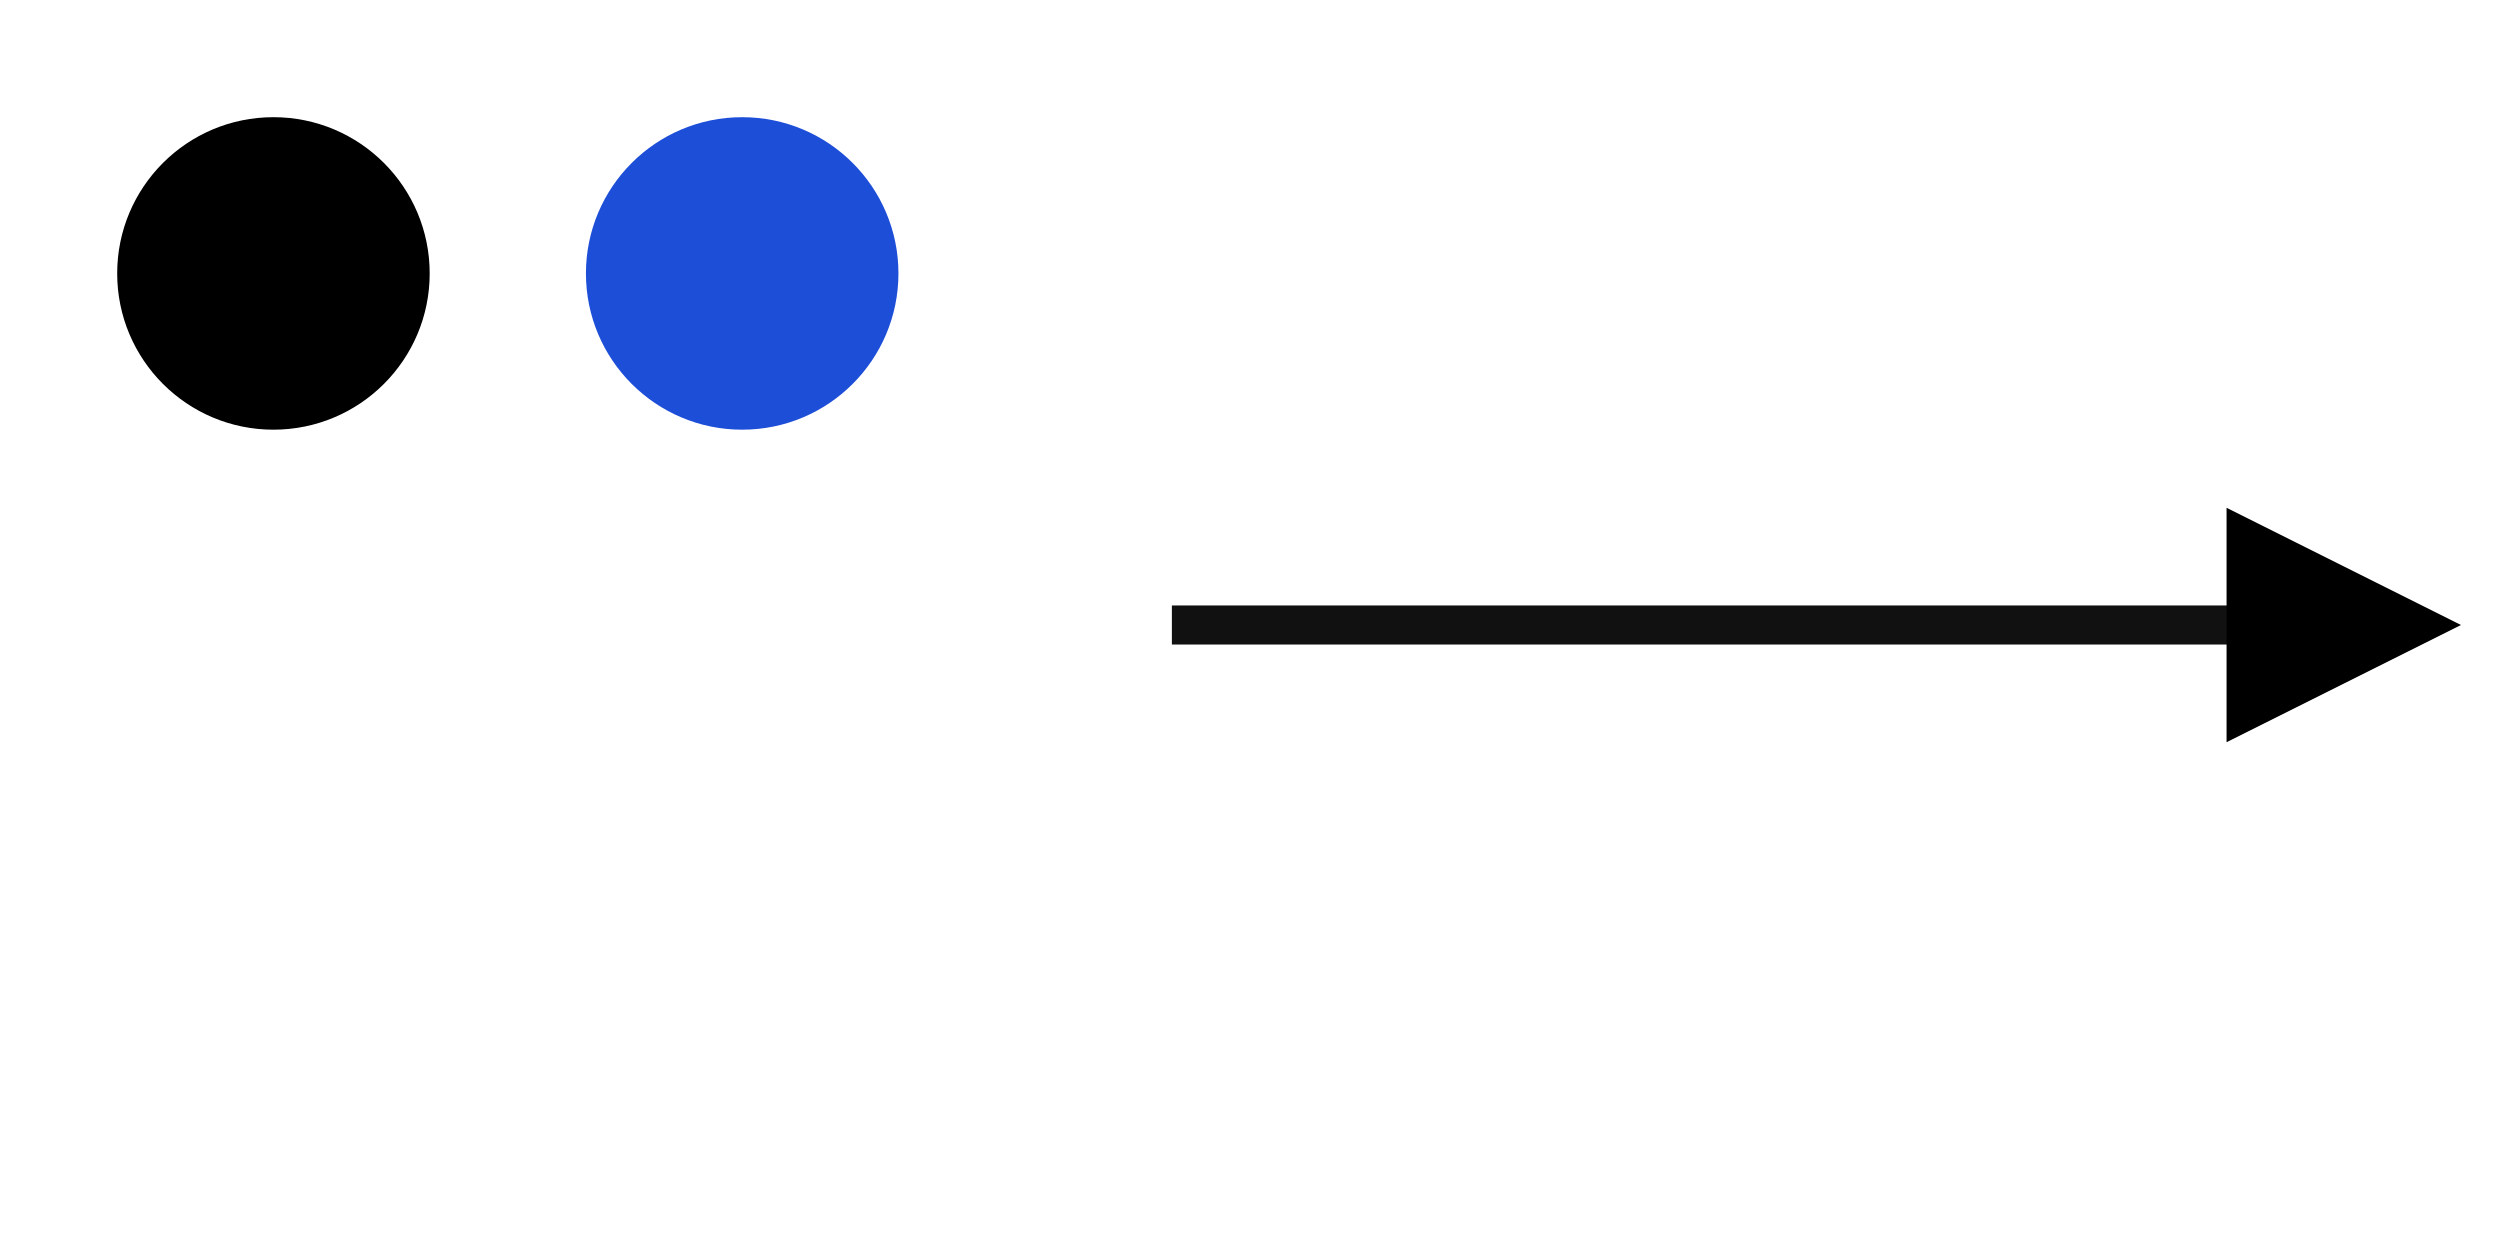
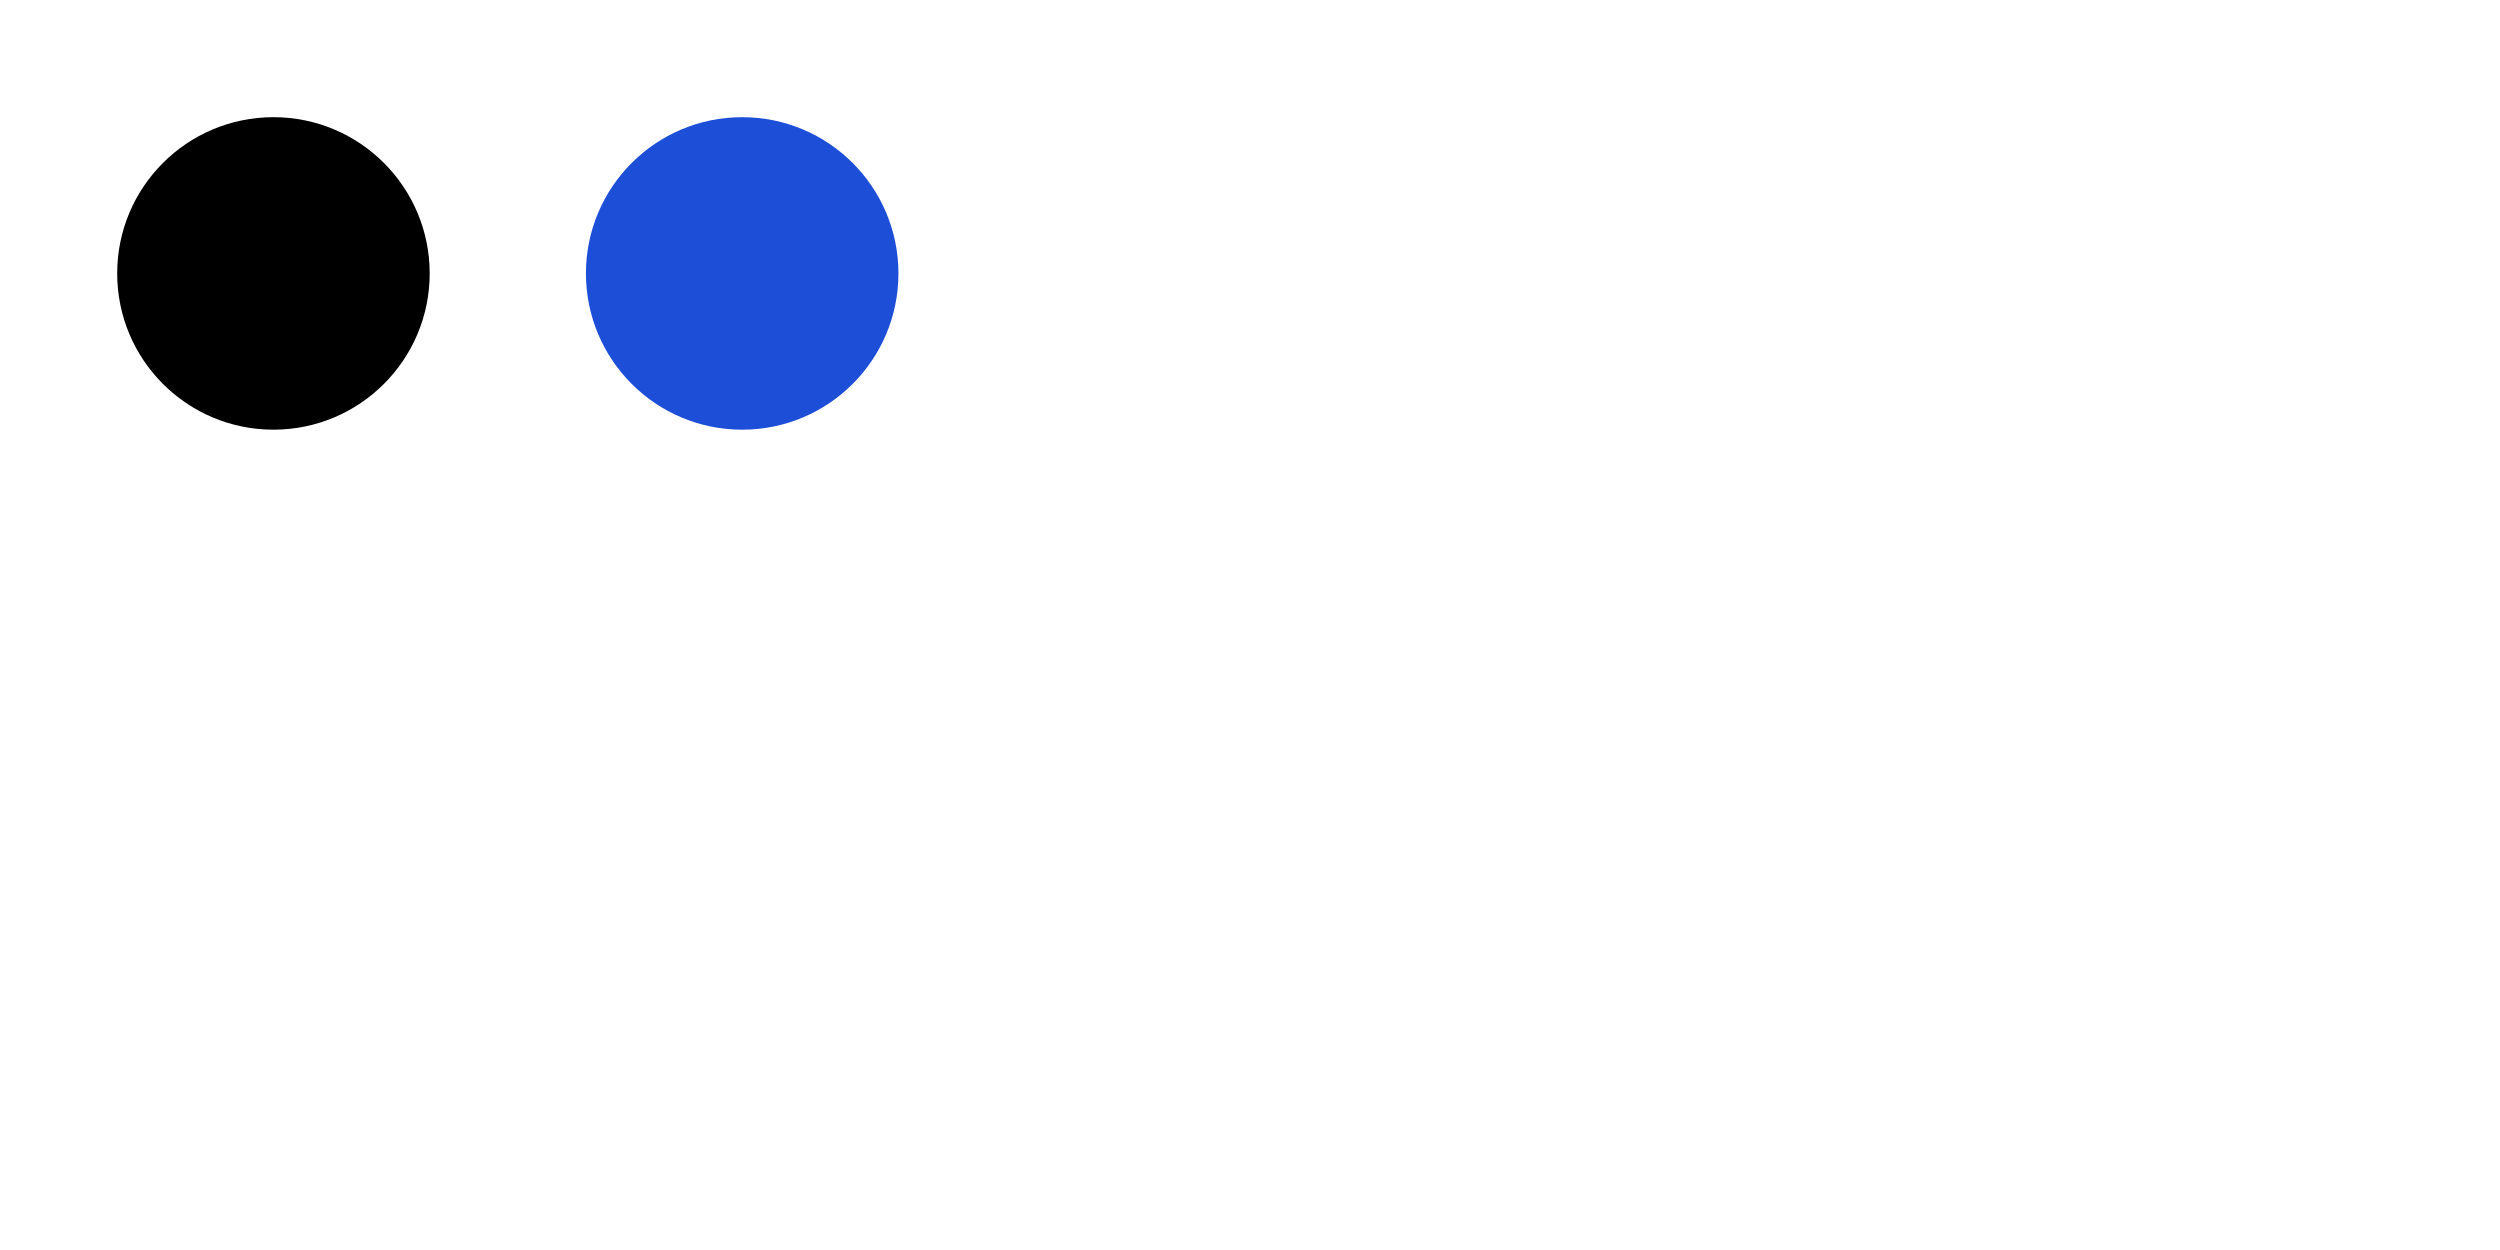
<svg xmlns="http://www.w3.org/2000/svg" xmlns:xlink="http://www.w3.org/1999/xlink" viewBox="0 0 64 32">
  <defs>
    <symbol id="dot" viewBox="0 0 10 10">
      <circle cx="5" cy="5" r="4" fill="currentColor" />
    </symbol>
-     <marker id="arrow" markerWidth="6" markerHeight="6" refX="3" refY="3" orient="auto">
-       <path d="M0 0L6 3L0 6z" />
-     </marker>
  </defs>
  <use href="#dot" x="2" y="2" width="10" height="10" />
  <use xlink:href="#dot" x="14" y="2" width="10" height="10" color="#1D4ED8" />
-   <line x1="30" y1="16" x2="60" y2="16" stroke="#111" marker-end="url(#arrow)" />
</svg>
